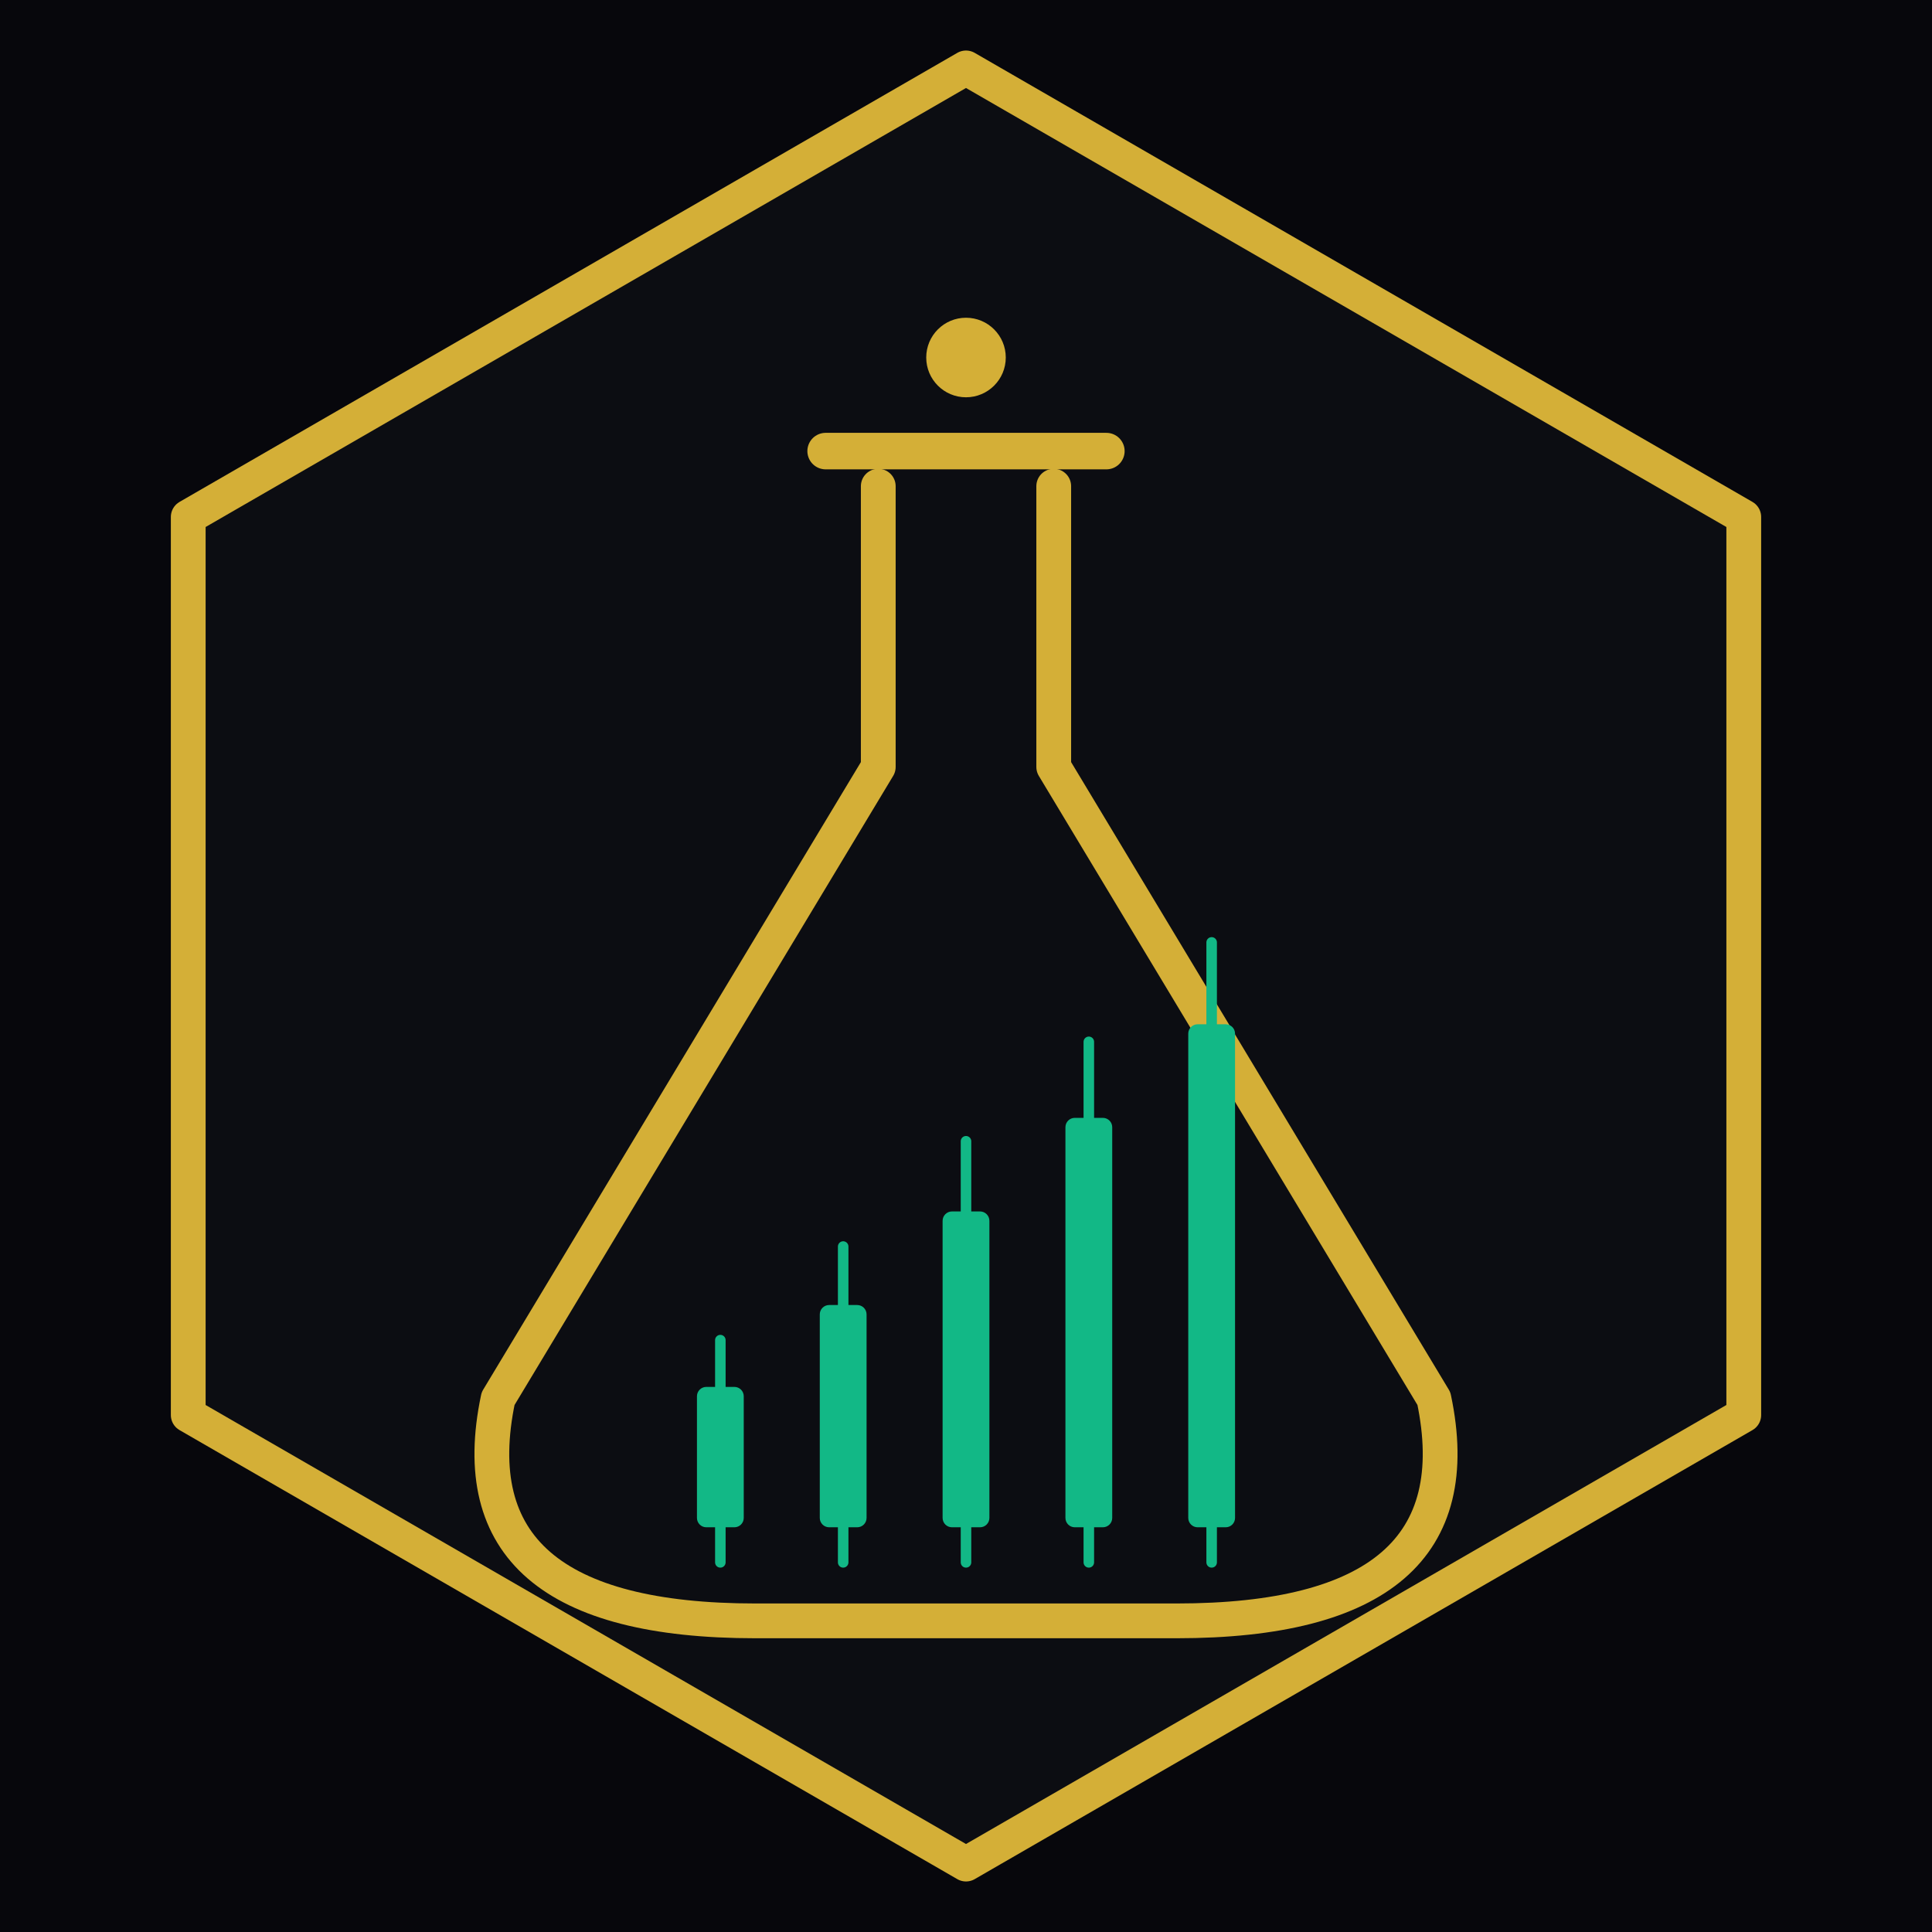
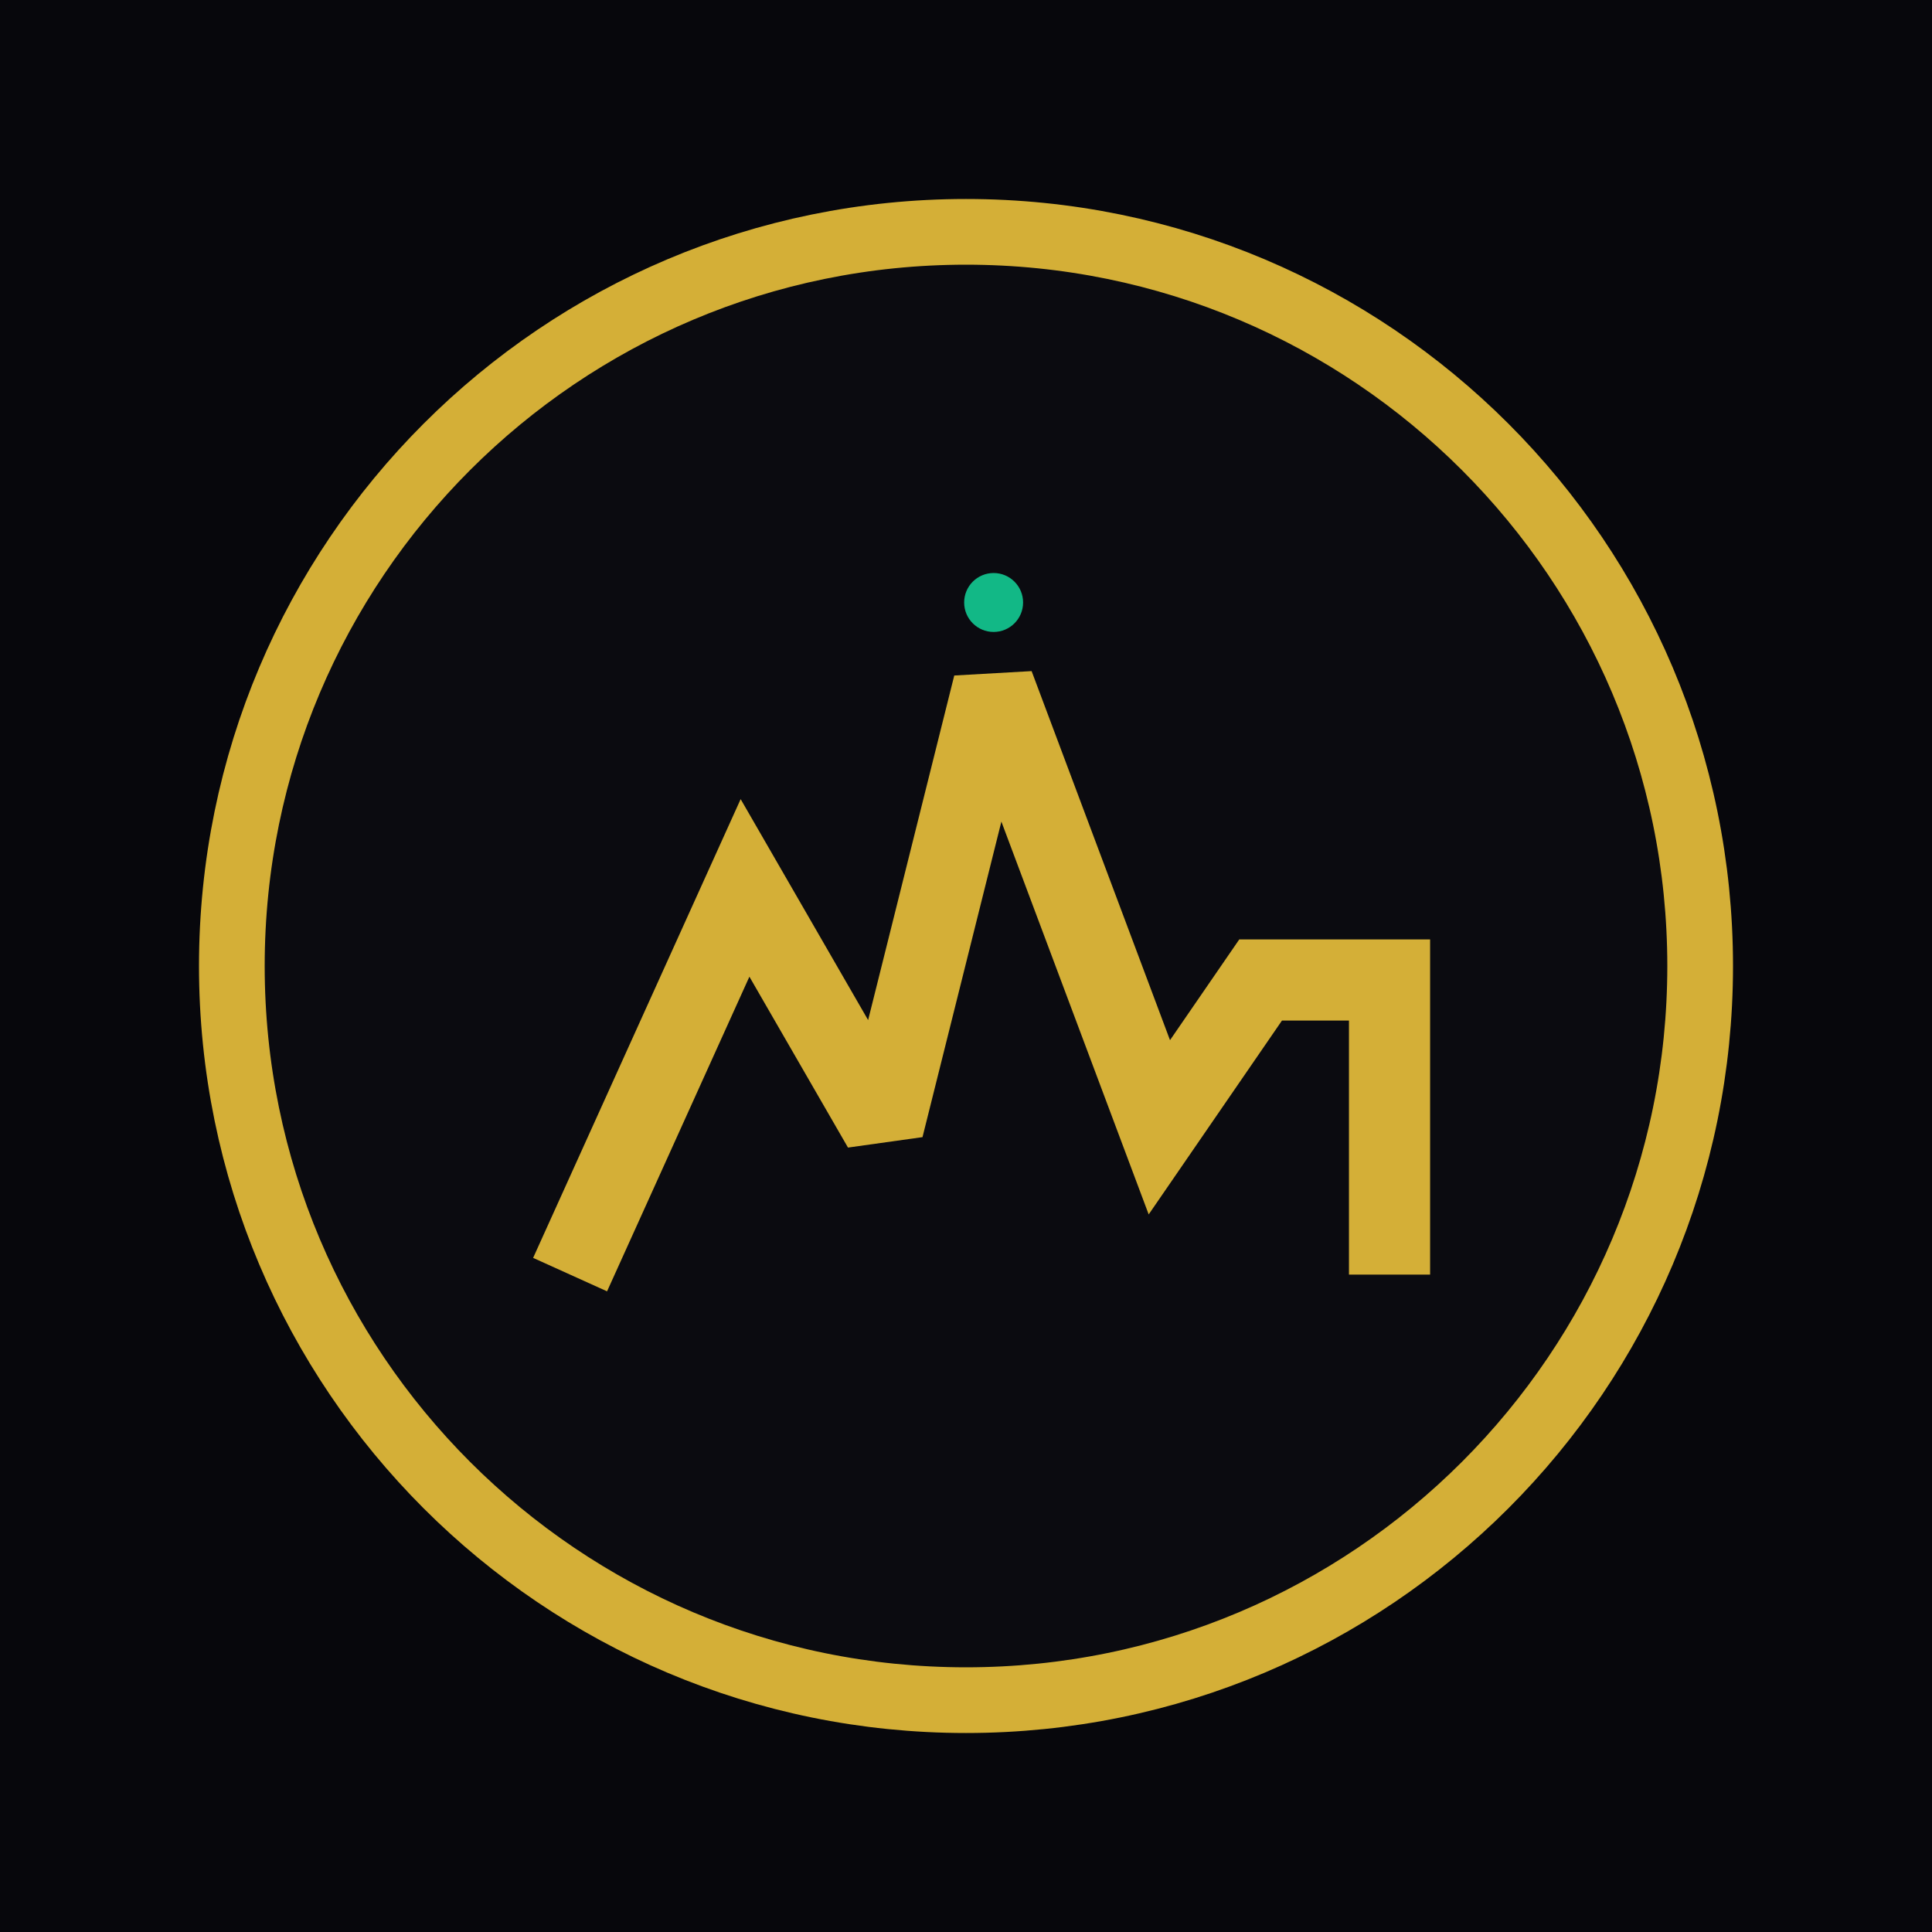
<svg xmlns="http://www.w3.org/2000/svg" width="1024" height="1024" viewBox="0 0 1024 1024">
  <rect width="1024" height="1024" fill="#07070C" />
-   <polygon points="512.00,36.00 924.23,274.00 924.23,750.00 512.00,988.00 99.77,750.00 99.77,274.00" fill="#0C0D12" stroke="#D4AF37" stroke-width="18.43" stroke-linejoin="round" />
-   <path d="M 465.50 257.69 L 465.50 406.49 L 264.00 741.29 Q 239.20 859.09 400.40 859.09 L 623.60 859.09 Q 784.80 859.09 760.00 741.29 L 558.50 406.49 L 558.50 257.69" fill="none" stroke="#D4AF37" stroke-width="18.432" stroke-linecap="round" stroke-linejoin="round" />
-   <line x1="437.60" y1="239.09" x2="586.40" y2="239.09" stroke="#D4AF37" stroke-width="19.35" stroke-linecap="round" />
-   <circle cx="512.00" cy="189.49" r="21.08" fill="#D4AF37" />
-   <rect x="369.40" y="735.09" width="24.80" height="74.40" rx="4.96" fill="#12B886" />
-   <line x1="381.80" y1="710.29" x2="381.80" y2="828.09" stroke="#12B886" stroke-width="5.58" stroke-linecap="round" />
-   <rect x="434.50" y="691.69" width="24.80" height="117.80" rx="4.96" fill="#12B886" />
-   <line x1="446.90" y1="660.69" x2="446.90" y2="828.09" stroke="#12B886" stroke-width="5.58" stroke-linecap="round" />
-   <rect x="499.60" y="642.09" width="24.80" height="167.40" rx="4.96" fill="#12B886" />
-   <line x1="512.00" y1="604.89" x2="512.00" y2="828.09" stroke="#12B886" stroke-width="5.58" stroke-linecap="round" />
-   <rect x="564.70" y="592.49" width="24.80" height="217.00" rx="4.96" fill="#12B886" />
-   <line x1="577.10" y1="552.19" x2="577.10" y2="828.09" stroke="#12B886" stroke-width="5.58" stroke-linecap="round" />
-   <rect x="629.80" y="542.89" width="24.80" height="266.60" rx="4.96" fill="#12B886" />
-   <line x1="642.20" y1="499.49" x2="642.20" y2="828.09" stroke="#12B886" stroke-width="5.58" stroke-linecap="round" />
+   <circle cx="512.0" cy="512.0" r="389.12" fill="#0B0B10" stroke="#D4AF37" stroke-width="34.82" />
+   <path d="M 302.16 675.57 L 394.88 470.61 L 468.08 597.49 L 526.64 363.25 L 614.48 597.49 L 668.16 519.41 L 736.48 519.41 L 736.48 675.57" fill="none" stroke="#D4AF37" stroke-width="43.01" stroke-linecap="butt" stroke-linejoin="miter" stroke-miterlimit="2.6" />
+   <circle cx="526.64" cy="319.33" r="15.62" fill="#12B886" />
</svg>
